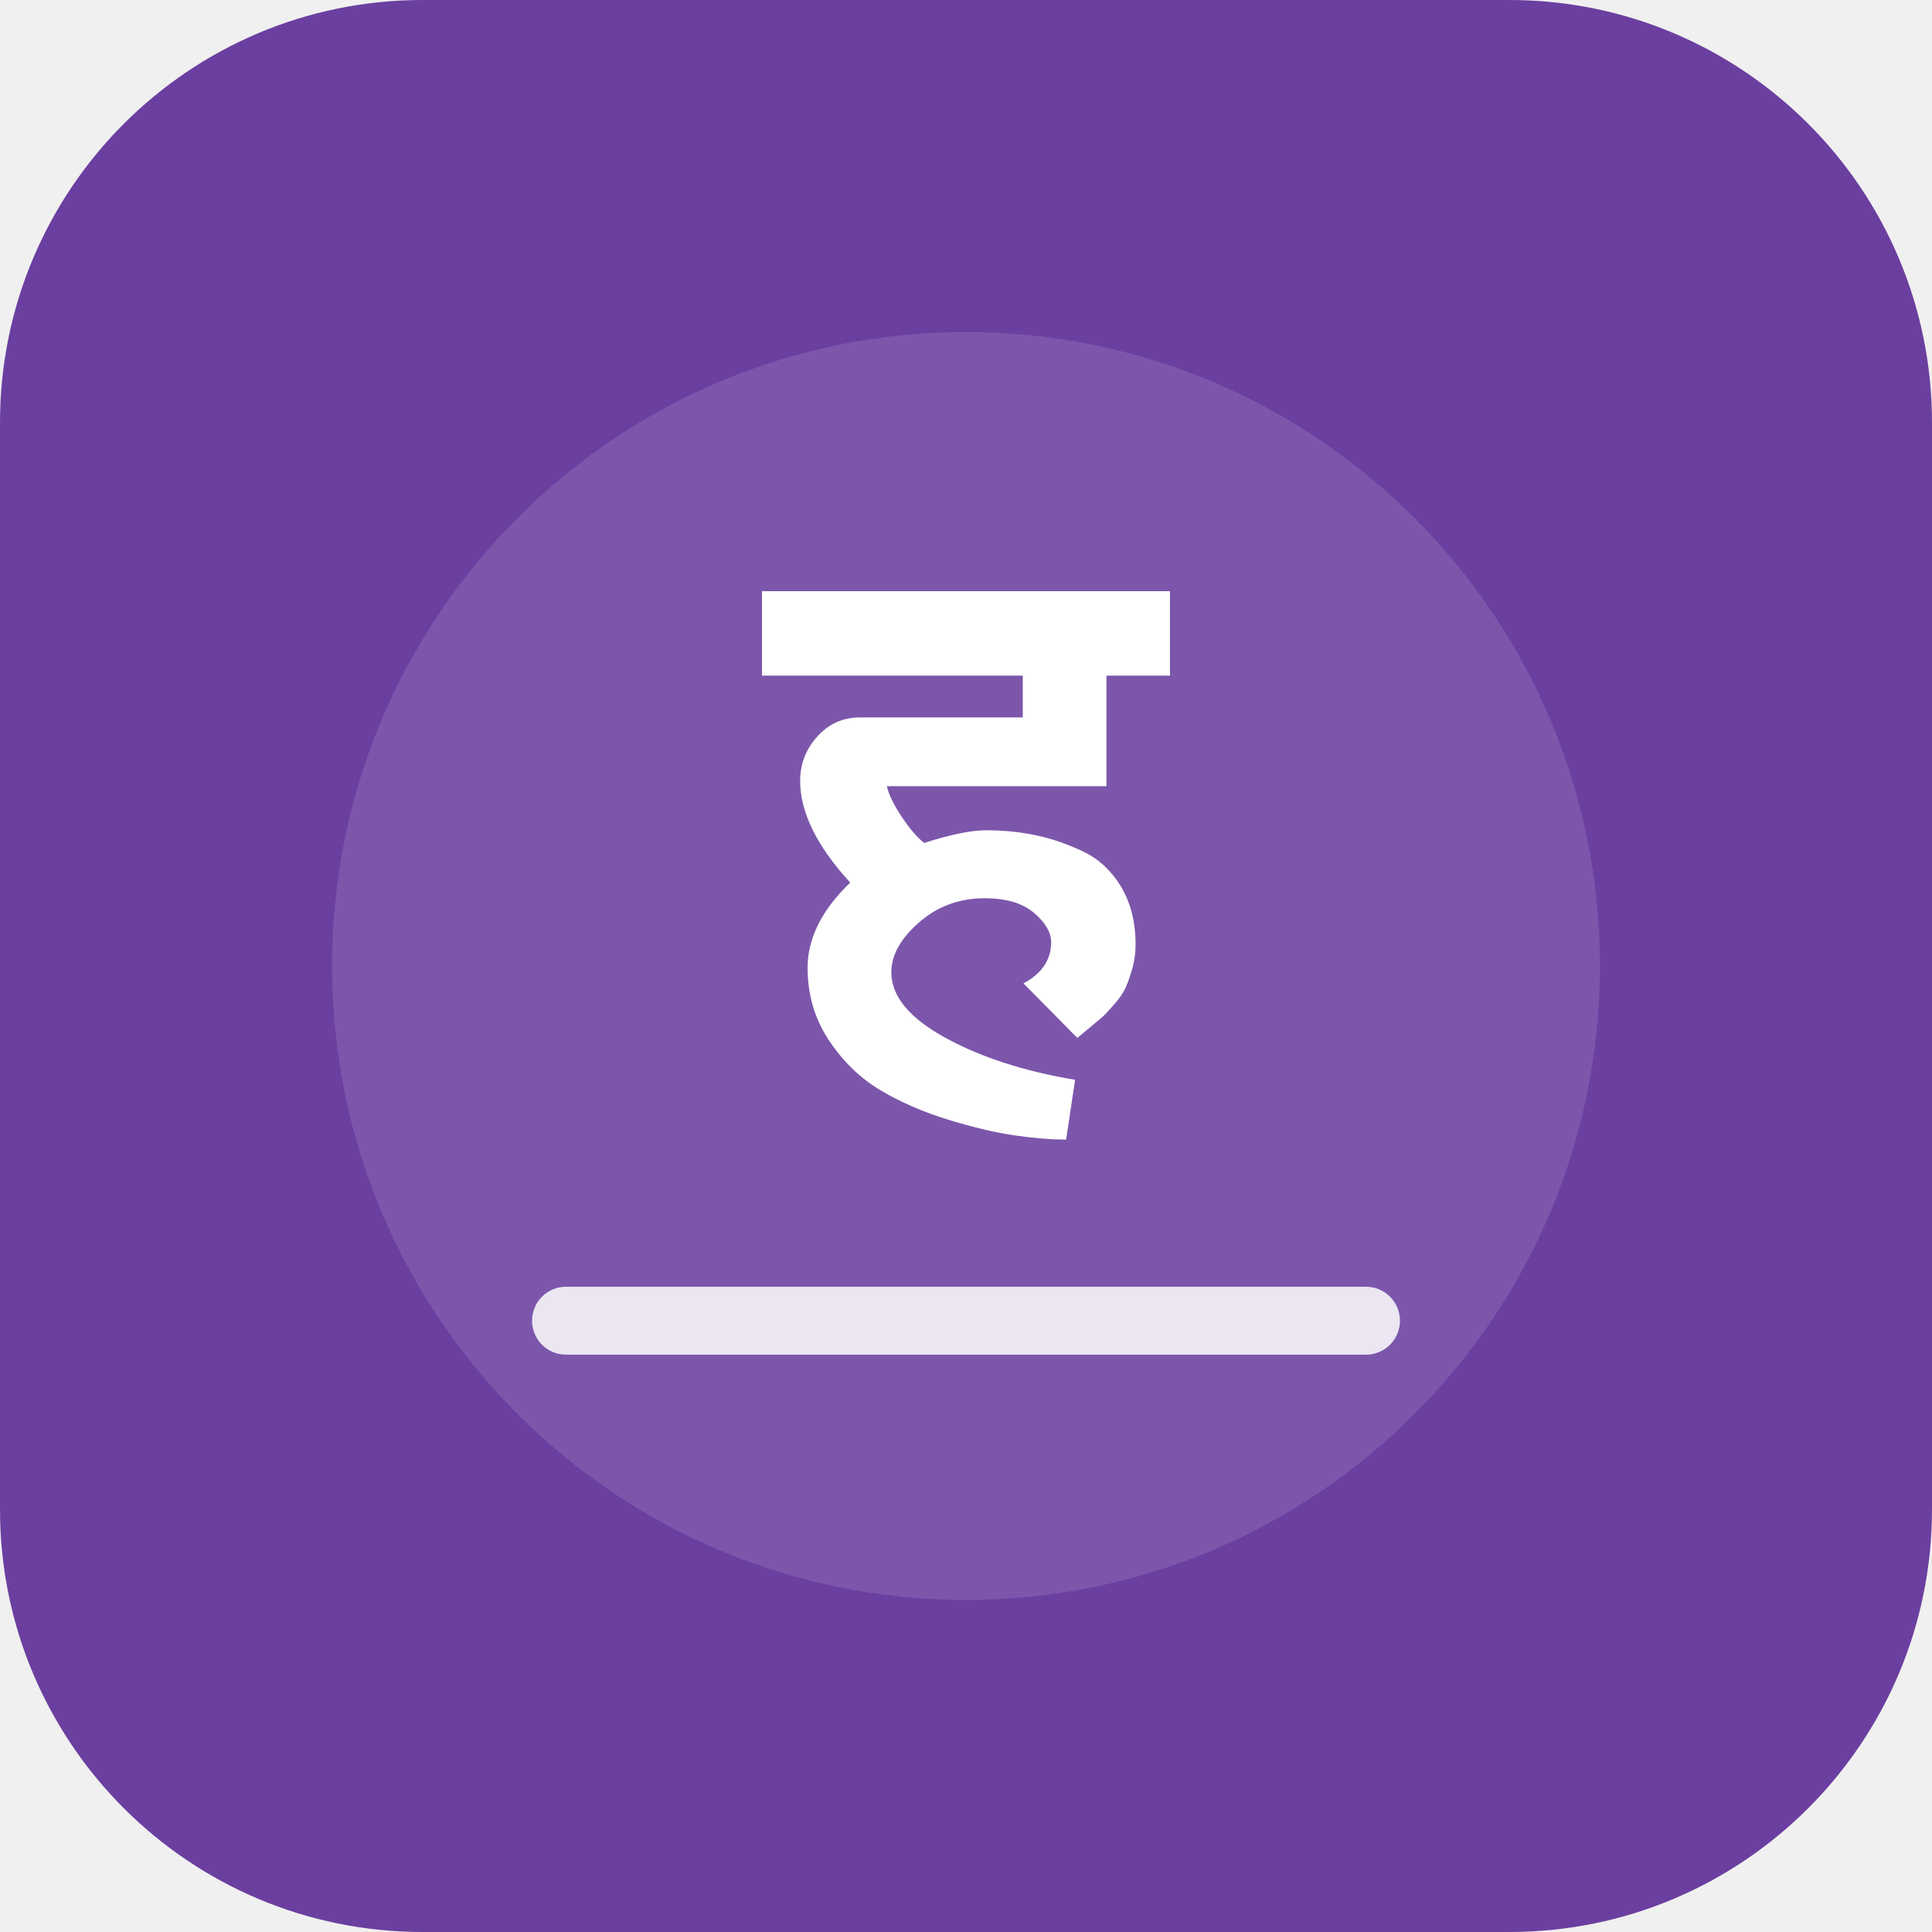
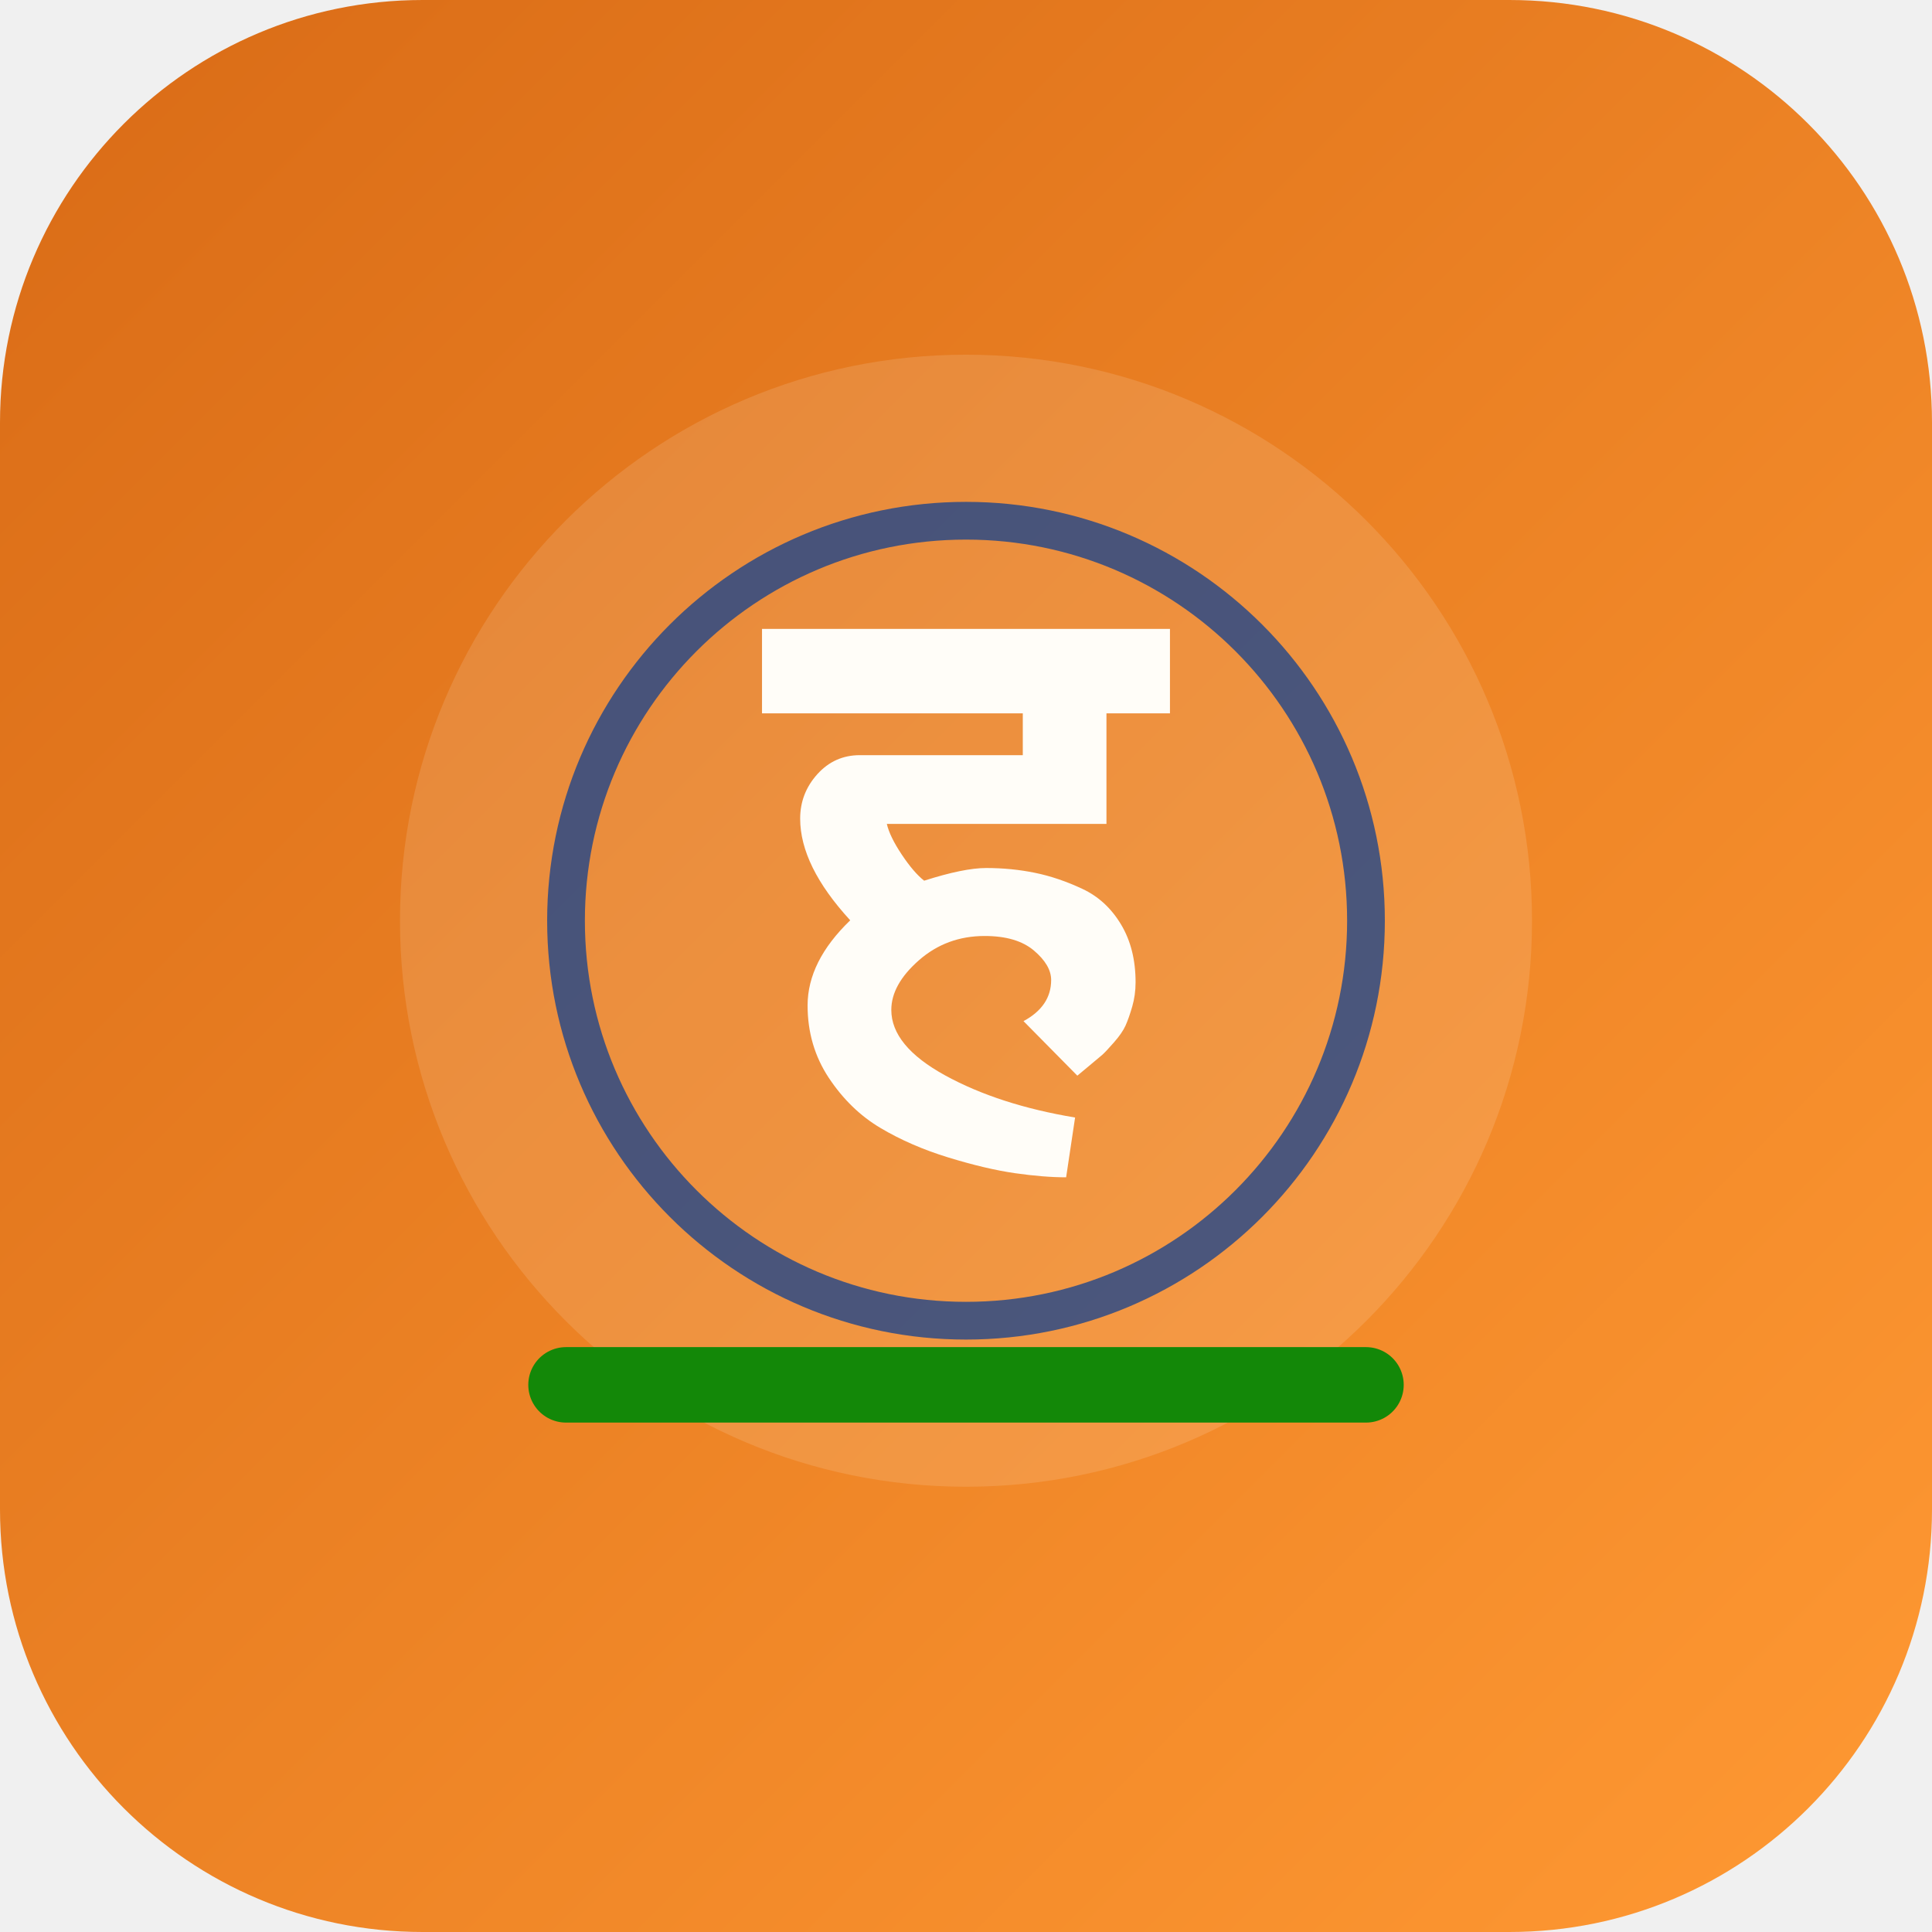
<svg xmlns="http://www.w3.org/2000/svg" viewBox="0 0 512 512">
-   <rect width="512" height="512" rx="112" fill="#6b3fa0" />
-   <circle cx="256" cy="256" r="168" fill="#fff" opacity=".12" />
-   <text x="256" y="282" text-anchor="middle" font-family="system-ui, sans-serif" font-size="198" font-weight="700" fill="#fff">ह</text>
-   <path d="M150 350h212" stroke="#fff" stroke-width="18" stroke-linecap="round" opacity=".85" />
+   <defs>
+     <linearGradient id="saffron" x1="0" y1="0" x2="1" y2="1">
+       <stop offset="0" stop-color="#d96b16" />
+       <stop offset="1" stop-color="#ff9933" />
+     </linearGradient>
+   </defs>
+   <rect width="512" height="512" rx="112" fill="url(#saffron)" />
+   <circle cx="256" cy="244" r="150" fill="#fffdf8" opacity=".13" />
+   <circle cx="256" cy="244" r="106" fill="none" stroke="#0a3d91" stroke-width="10" opacity=".72" />
+   <text x="256" y="292" text-anchor="middle" font-family="system-ui, sans-serif" font-size="198" font-weight="700" fill="#fffdf8">ह</text>
+   <path d="M150 367h212" stroke="#138808" stroke-width="20" stroke-linecap="round" />
</svg>
